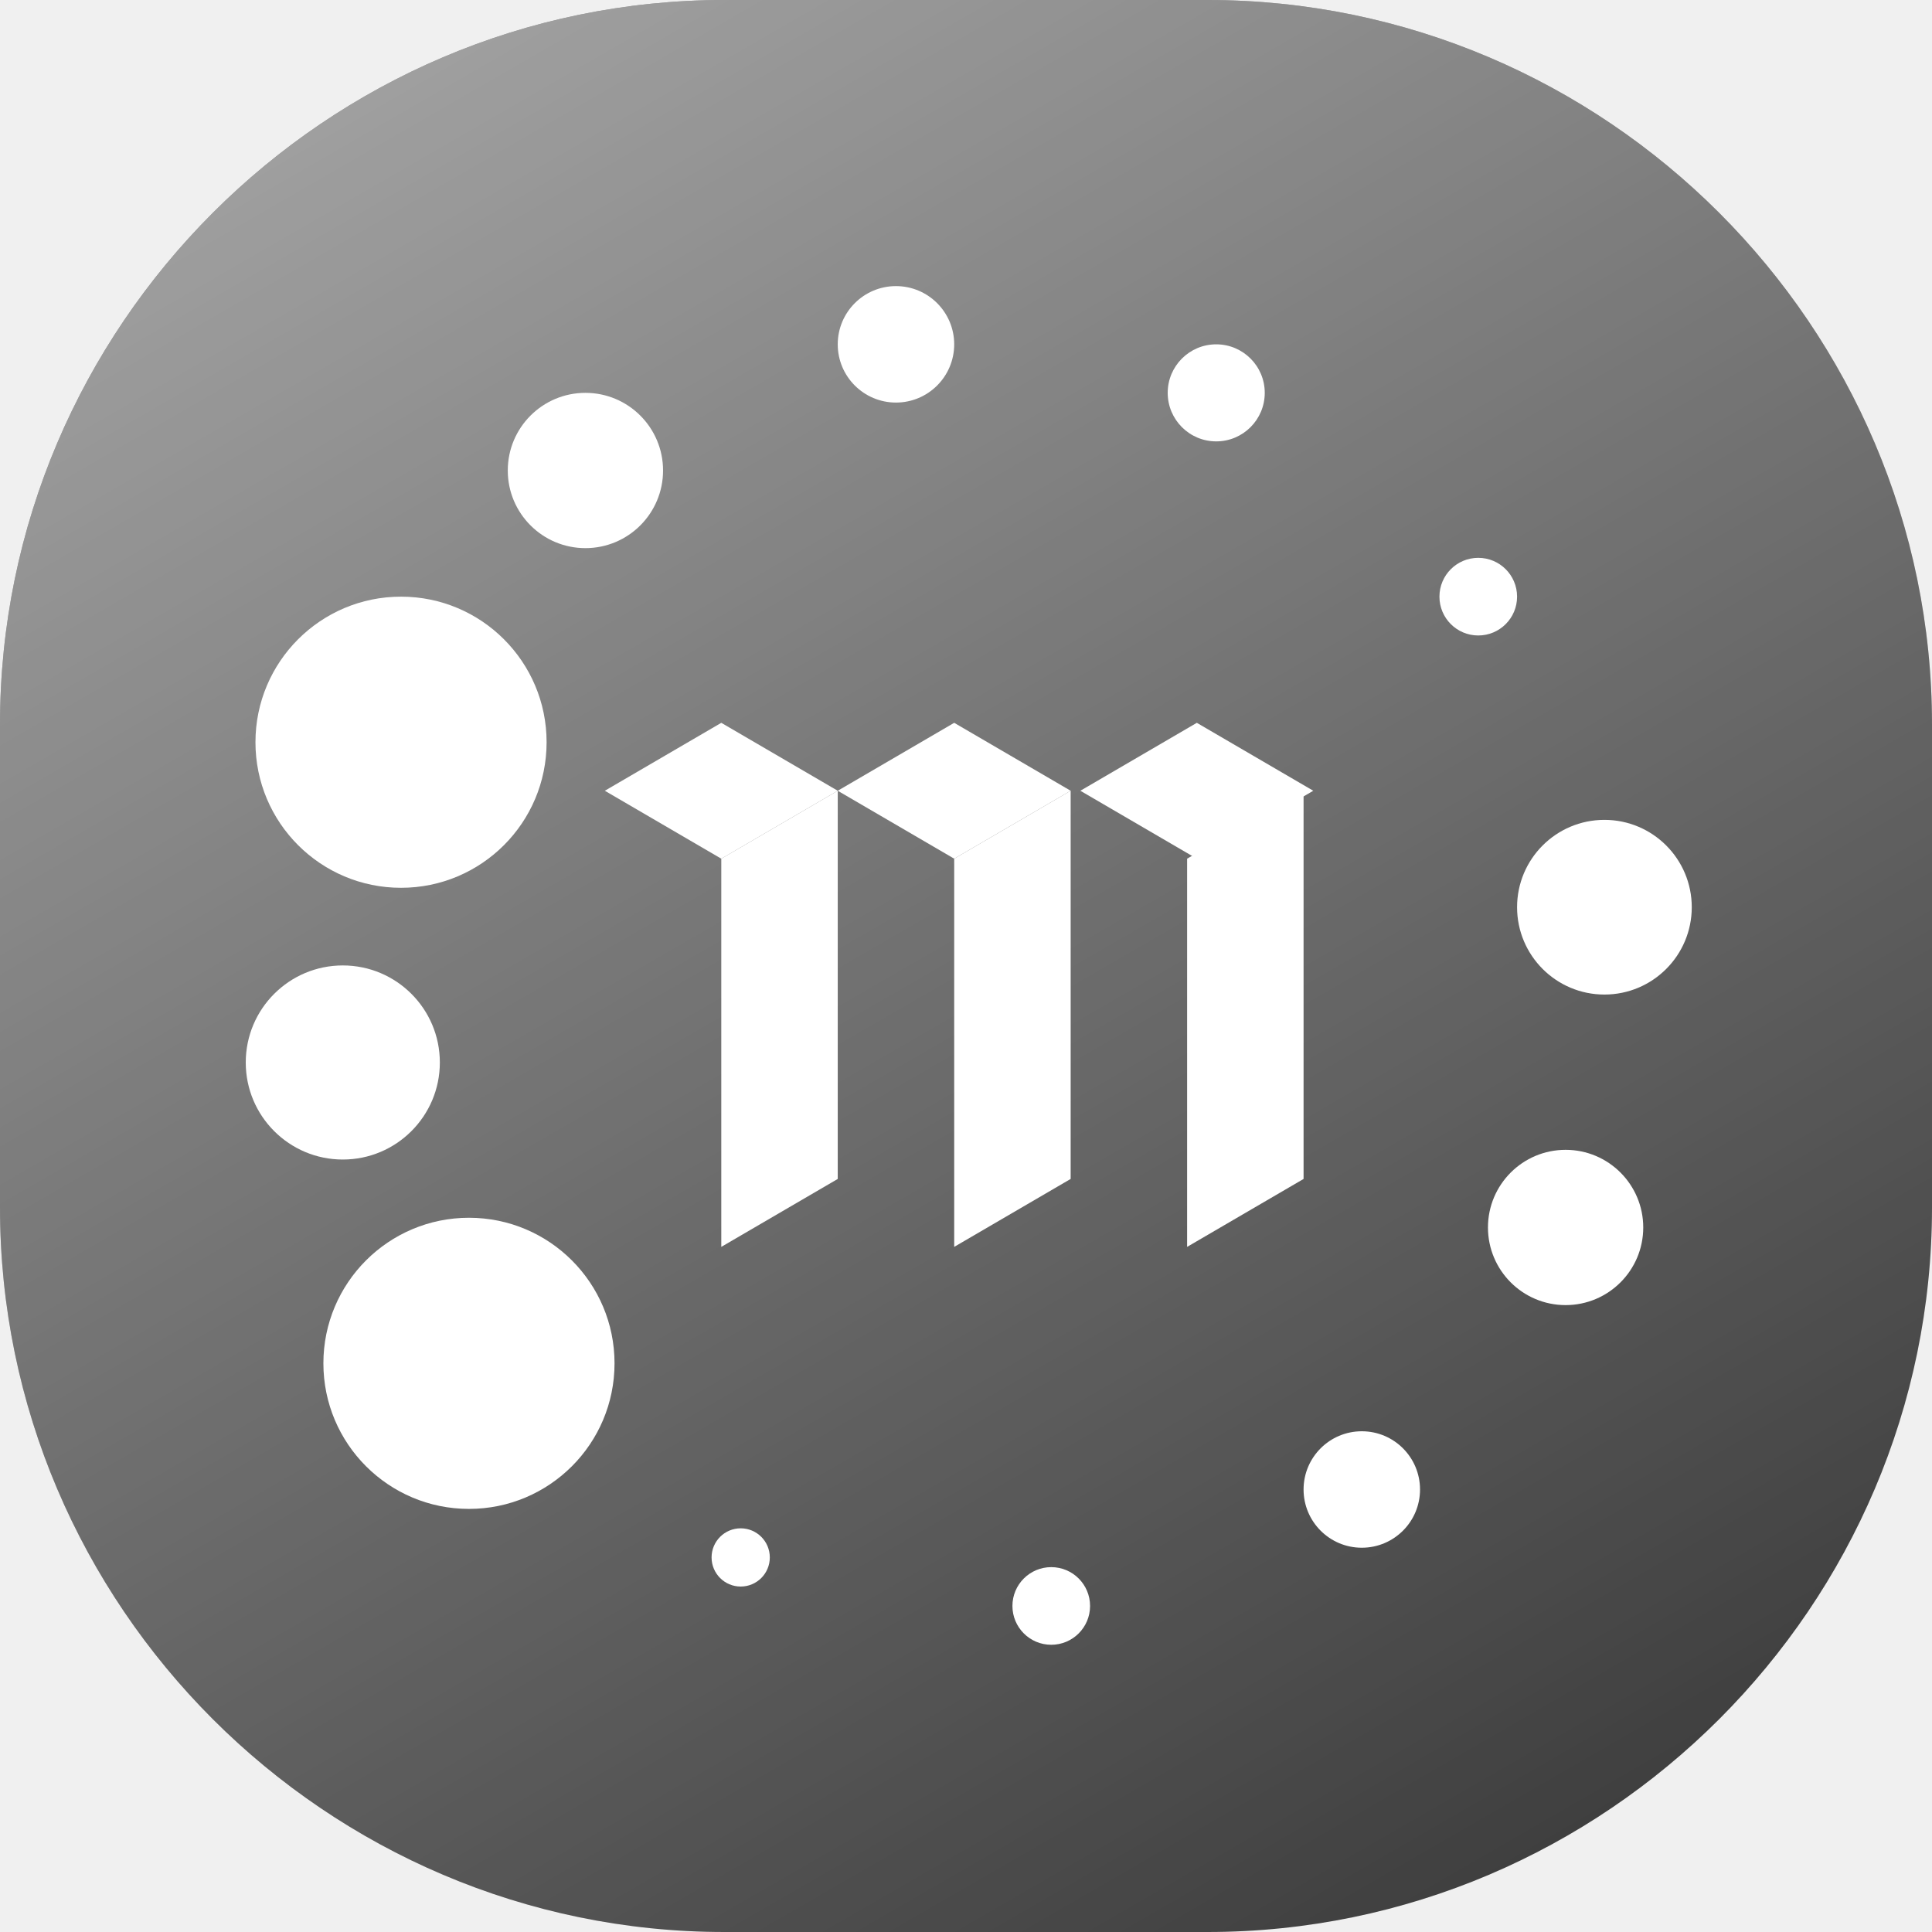
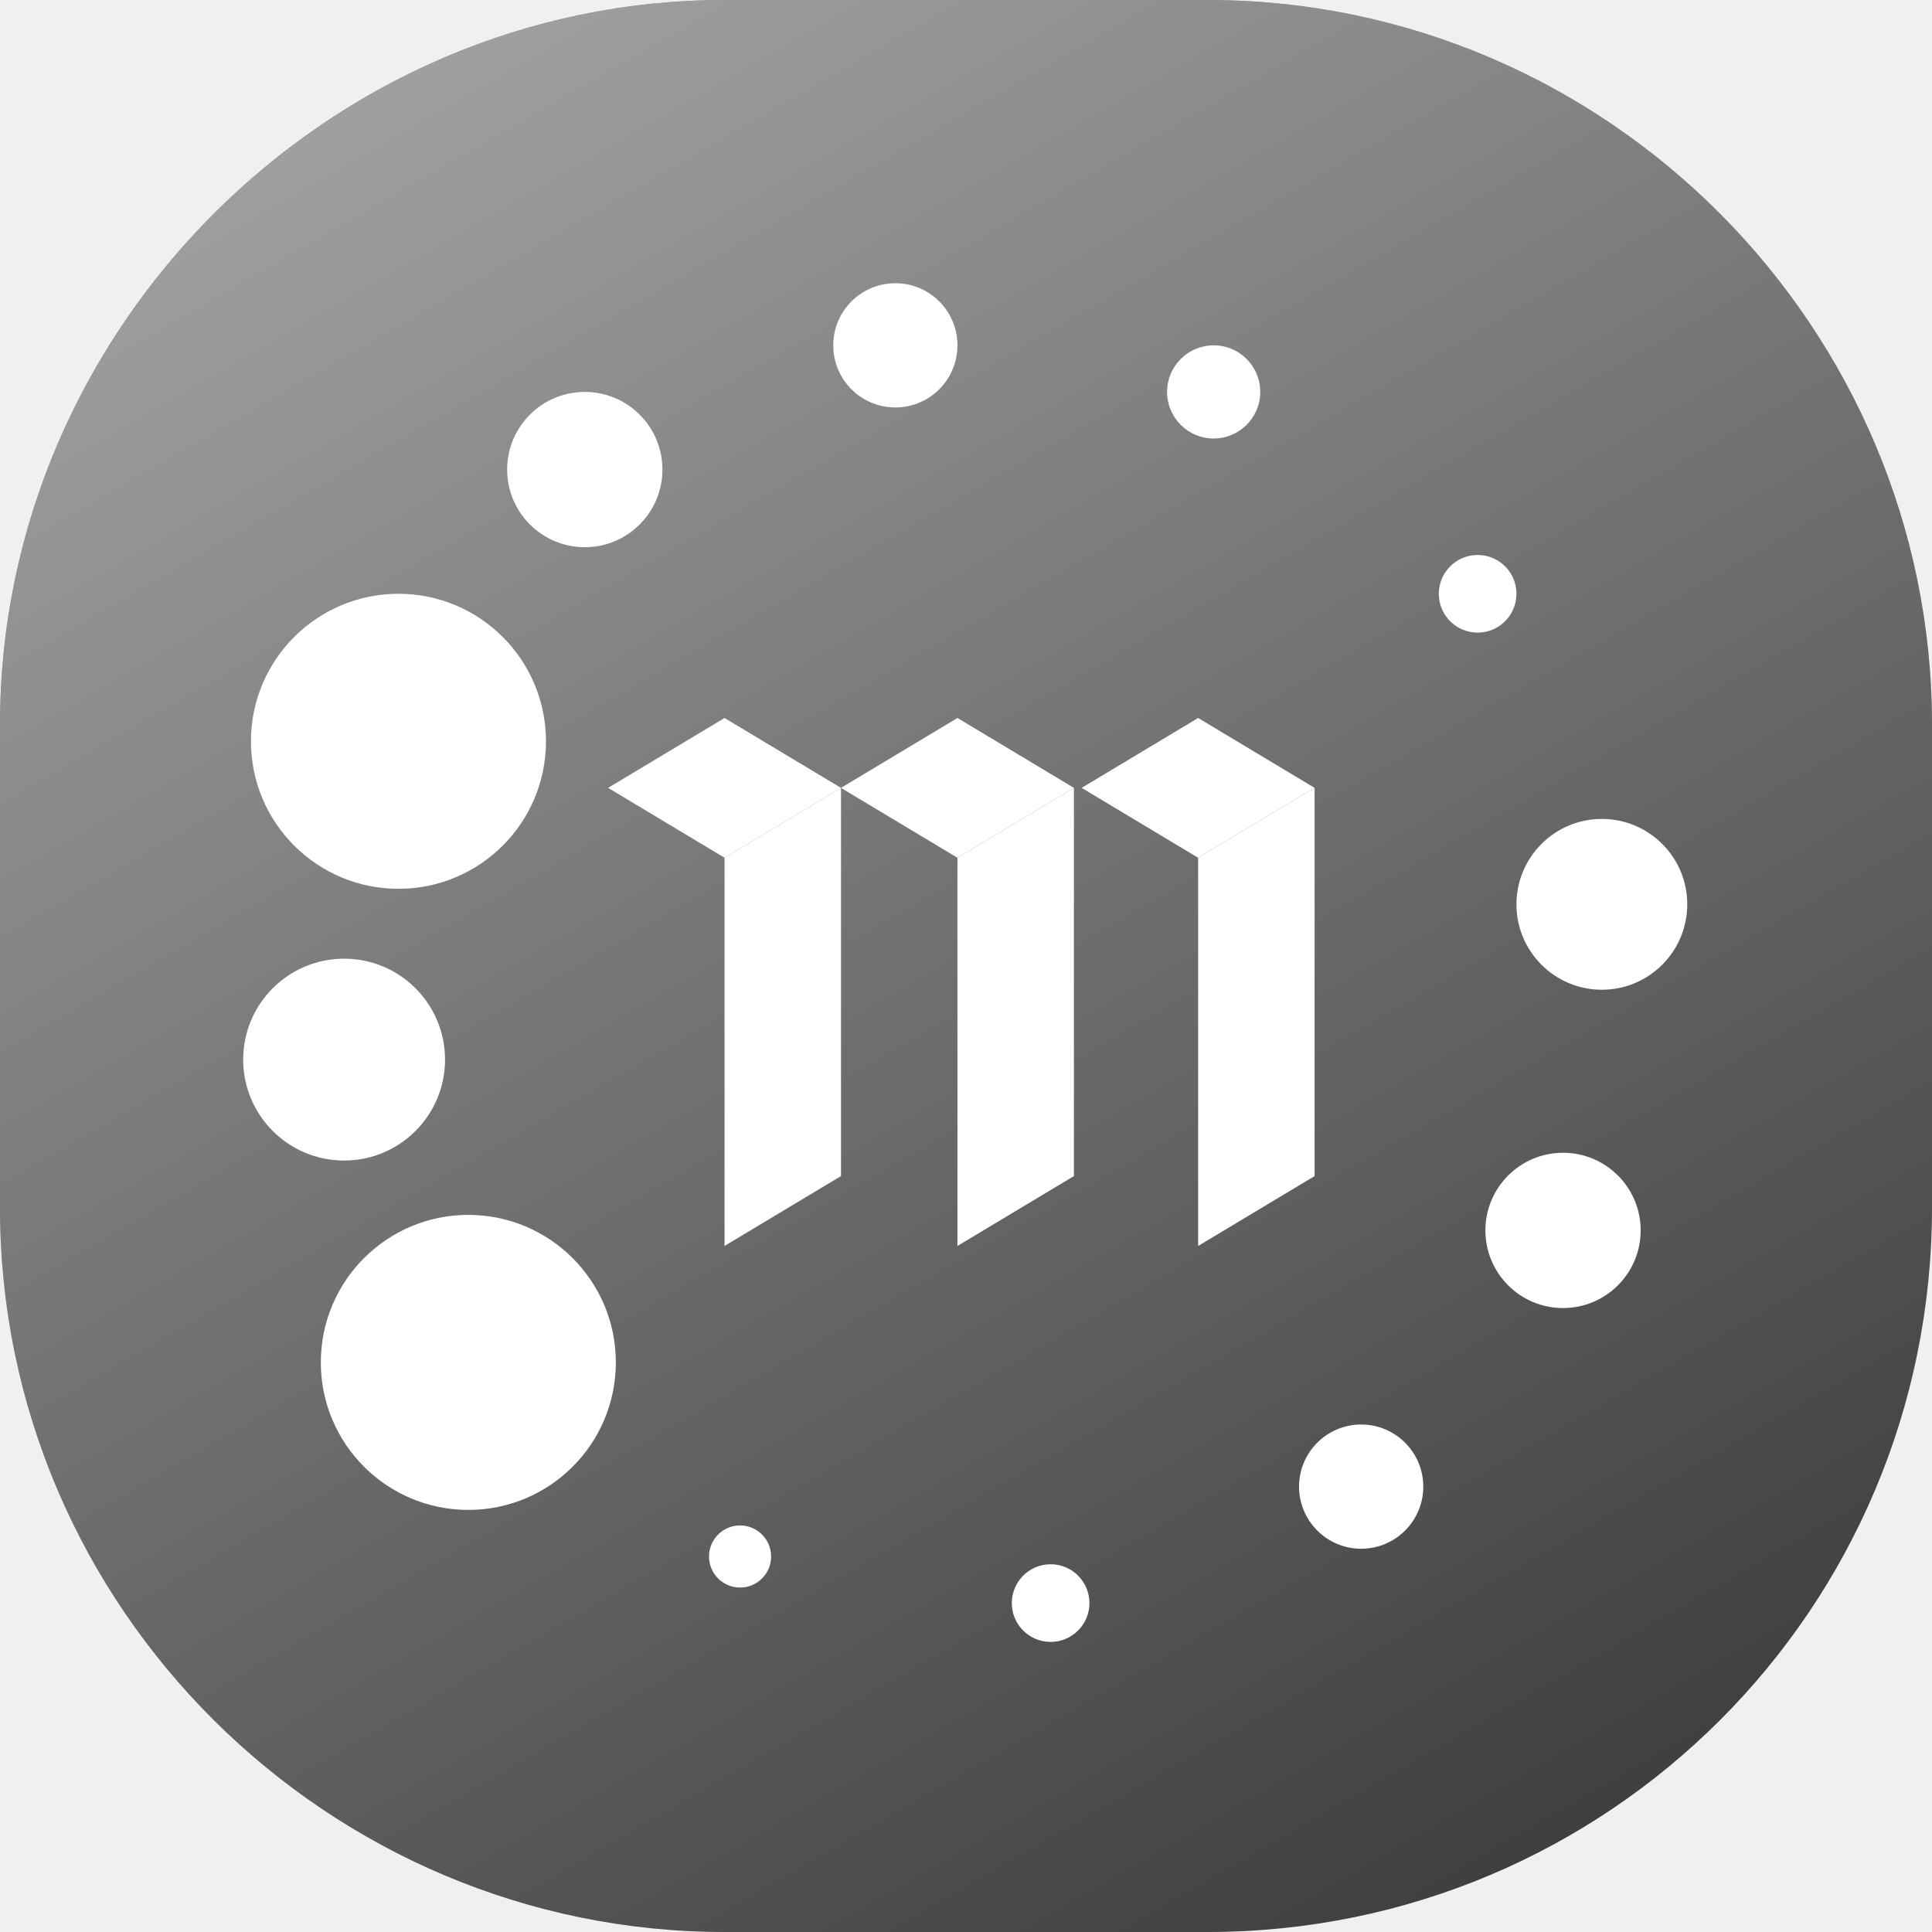
- <svg xmlns="http://www.w3.org/2000/svg" version="1.1" id="Layer_1" x="0px" y="0px" width="32px" height="32px" viewBox="0 0 32 32" style="enable-background:new 0 0 32 32;" xml:space="preserve">
+ <svg xmlns="http://www.w3.org/2000/svg" version="1.1" id="Layer_1" x="0px" y="0px" width="40px" height="40px" viewBox="0 0 40 40" style="enable-background:new 0 0 40 40;" xml:space="preserve">
  <style type="text/css">
	.st0{fill:#3F3F3F;}
	.st1{fill:url(#SVGID_1_);}
	.st2{fill:#FFFFFF;}
	.st3{fill:#FFFFFF;fill-opacity:0;}
</style>
-   <path class="st0" d="M20,32h-8C5.4,32,0,26.6,0,20v-8C0,5.4,5.4,0,12,0h8c6.6,0,12,5.4,12,12v8C32,26.6,26.6,32,20,32z" />
-   <linearGradient id="SVGID_1_" gradientUnits="userSpaceOnUse" x1="7.268" y1="0.876" x2="24.732" y2="31.124">
+   <path class="st0" d="M25,40H15C6.8,40,0,33.3,0,25V15C0,6.8,6.8,0,15,0h10c8.3,0,15,6.8,15,15v10C40,33.3,33.3,40,25,40z" />
+   <linearGradient id="SVGID_1_" gradientUnits="userSpaceOnUse" x1="9.091" y1="267.105" x2="30.909" y2="304.895" gradientTransform="matrix(1 0 0 1 0 -266)">
    <stop offset="0" style="stop-color:#FFFFFF;stop-opacity:0.5" />
    <stop offset="1" style="stop-color:#FFFFFF;stop-opacity:0" />
  </linearGradient>
-   <path class="st1" d="M20,32h-8C5.4,32,0,26.6,0,20v-8C0,5.4,5.4,0,12,0h8c6.6,0,12,5.4,12,12v8C32,26.6,26.6,32,20,32z" />
+   <path class="st1" d="M25,40H15C6.8,40,0,33.3,0,25V15C0,6.8,6.8,0,15,0h10c8.3,0,15,6.8,15,15v10C40,33.3,33.3,40,25,40z" />
  <g id="layer1">
    <g id="g5474" transform="translate(-3.163 -281.382) scale(1.60742)">
-       <ellipse id="path5411" class="st2" cx="6.8" cy="189.1" rx="1.5" ry="1.5" />
-       <circle id="circle5413" class="st2" cx="5.5" cy="186" r="1" />
-       <circle id="circle5415" class="st3" cx="6.1" cy="182.7" r="0.9" />
-       <circle id="circle5417" class="st2" cx="8" cy="179.9" r="0.8" />
-       <circle id="circle5419" class="st2" cx="11.2" cy="178.6" r="0.6" />
-       <circle id="circle5421" class="st2" cx="14.5" cy="179.1" r="0.5" />
-       <circle id="circle5423" class="st2" cx="17.2" cy="181.2" r="0.4" />
-       <circle id="circle5425" class="st2" cx="18.5" cy="184.4" r="0.9" />
-       <circle id="circle5427" class="st2" cx="18.1" cy="187.7" r="0.8" />
-       <circle id="circle5429" class="st2" cx="16" cy="190.4" r="0.6" />
-       <circle id="circle5431" class="st2" cx="12.8" cy="191.6" r="0.4" />
-       <circle id="circle5433" class="st2" cx="9.6" cy="191.1" r="0.3" />
-       <ellipse id="circle5435" class="st2" cx="6.1" cy="182.7" rx="1.5" ry="1.5" />
-       <path id="rect5437" class="st2" d="M9.4,183.9l1.2-0.7l0,4l-1.2,0.7L9.4,183.9L9.4,183.9z" />
-       <path id="path5444" class="st2" d="M14.2,183.9l1.2-0.7l0,4l-1.2,0.7V183.9L14.2,183.9z" />
-       <path id="path5446" class="st2" d="M11.8,183.9l1.2-0.7l0,4l-1.2,0.7L11.8,183.9L11.8,183.9z" />
-       <path id="rect5448" class="st2" d="M8.2,183.2l1.2-0.7l1.2,0.7l-1.2,0.7L8.2,183.2L8.2,183.2z" />
-       <path id="path5451" class="st2" d="M10.6,183.2l1.2-0.7l1.2,0.7l-1.2,0.7L10.6,183.2z" />
-       <path id="path5453" class="st2" d="M13.1,183.2l1.2-0.7l1.2,0.7l-1.2,0.7L13.1,183.2L13.1,183.2z" />
+       <ellipse id="path5411" class="st2" cx="8" cy="192.6" rx="1.9" ry="1.9" />
+       <circle id="circle5413" class="st2" cx="6.4" cy="188.7" r="1.3" />
+       <circle id="circle5415" class="st3" cx="7.1" cy="184.6" r="1.1" />
+       <circle id="circle5417" class="st2" cx="9.5" cy="181.1" r="1" />
+       <circle id="circle5419" class="st2" cx="13.5" cy="179.5" r="0.8" />
+       <circle id="circle5421" class="st2" cx="17.6" cy="180.1" r="0.6" />
+       <circle id="circle5423" class="st2" cx="21" cy="182.7" r="0.5" />
+       <circle id="circle5425" class="st2" cx="22.6" cy="186.7" r="1.1" />
+       <circle id="circle5427" class="st2" cx="22.1" cy="190.9" r="1" />
+       <circle id="circle5429" class="st2" cx="19.5" cy="194.2" r="0.8" />
+       <circle id="circle5431" class="st2" cx="15.5" cy="195.7" r="0.5" />
+       <circle id="circle5433" class="st2" cx="11.5" cy="195.1" r="0.4" />
+       <ellipse id="circle5435" class="st2" cx="7.1" cy="184.6" rx="1.9" ry="1.9" />
+       <path id="rect5437" class="st2" d="M11.3,186.1l1.5-0.9v5l-1.5,0.9V186.1L11.3,186.1z" />
+       <path id="path5444" class="st2" d="M17.4,186.1l1.5-0.9v5l-1.5,0.9V186.1L17.4,186.1z" />
+       <path id="path5446" class="st2" d="M14.3,186.1l1.5-0.9v5l-1.5,0.9V186.1L14.3,186.1z" />
+       <path id="rect5448" class="st2" d="M9.8,185.2l1.5-0.9l1.5,0.9l-1.5,0.9L9.8,185.2L9.8,185.2z" />
+       <path id="path5451" class="st2" d="M12.8,185.2l1.5-0.9l1.5,0.9l-1.5,0.9L12.8,185.2z" />
+       <path id="path5453" class="st2" d="M15.9,185.2l1.5-0.9l1.5,0.9l-1.5,0.9L15.9,185.2L15.9,185.2z" />
    </g>
  </g>
</svg>
